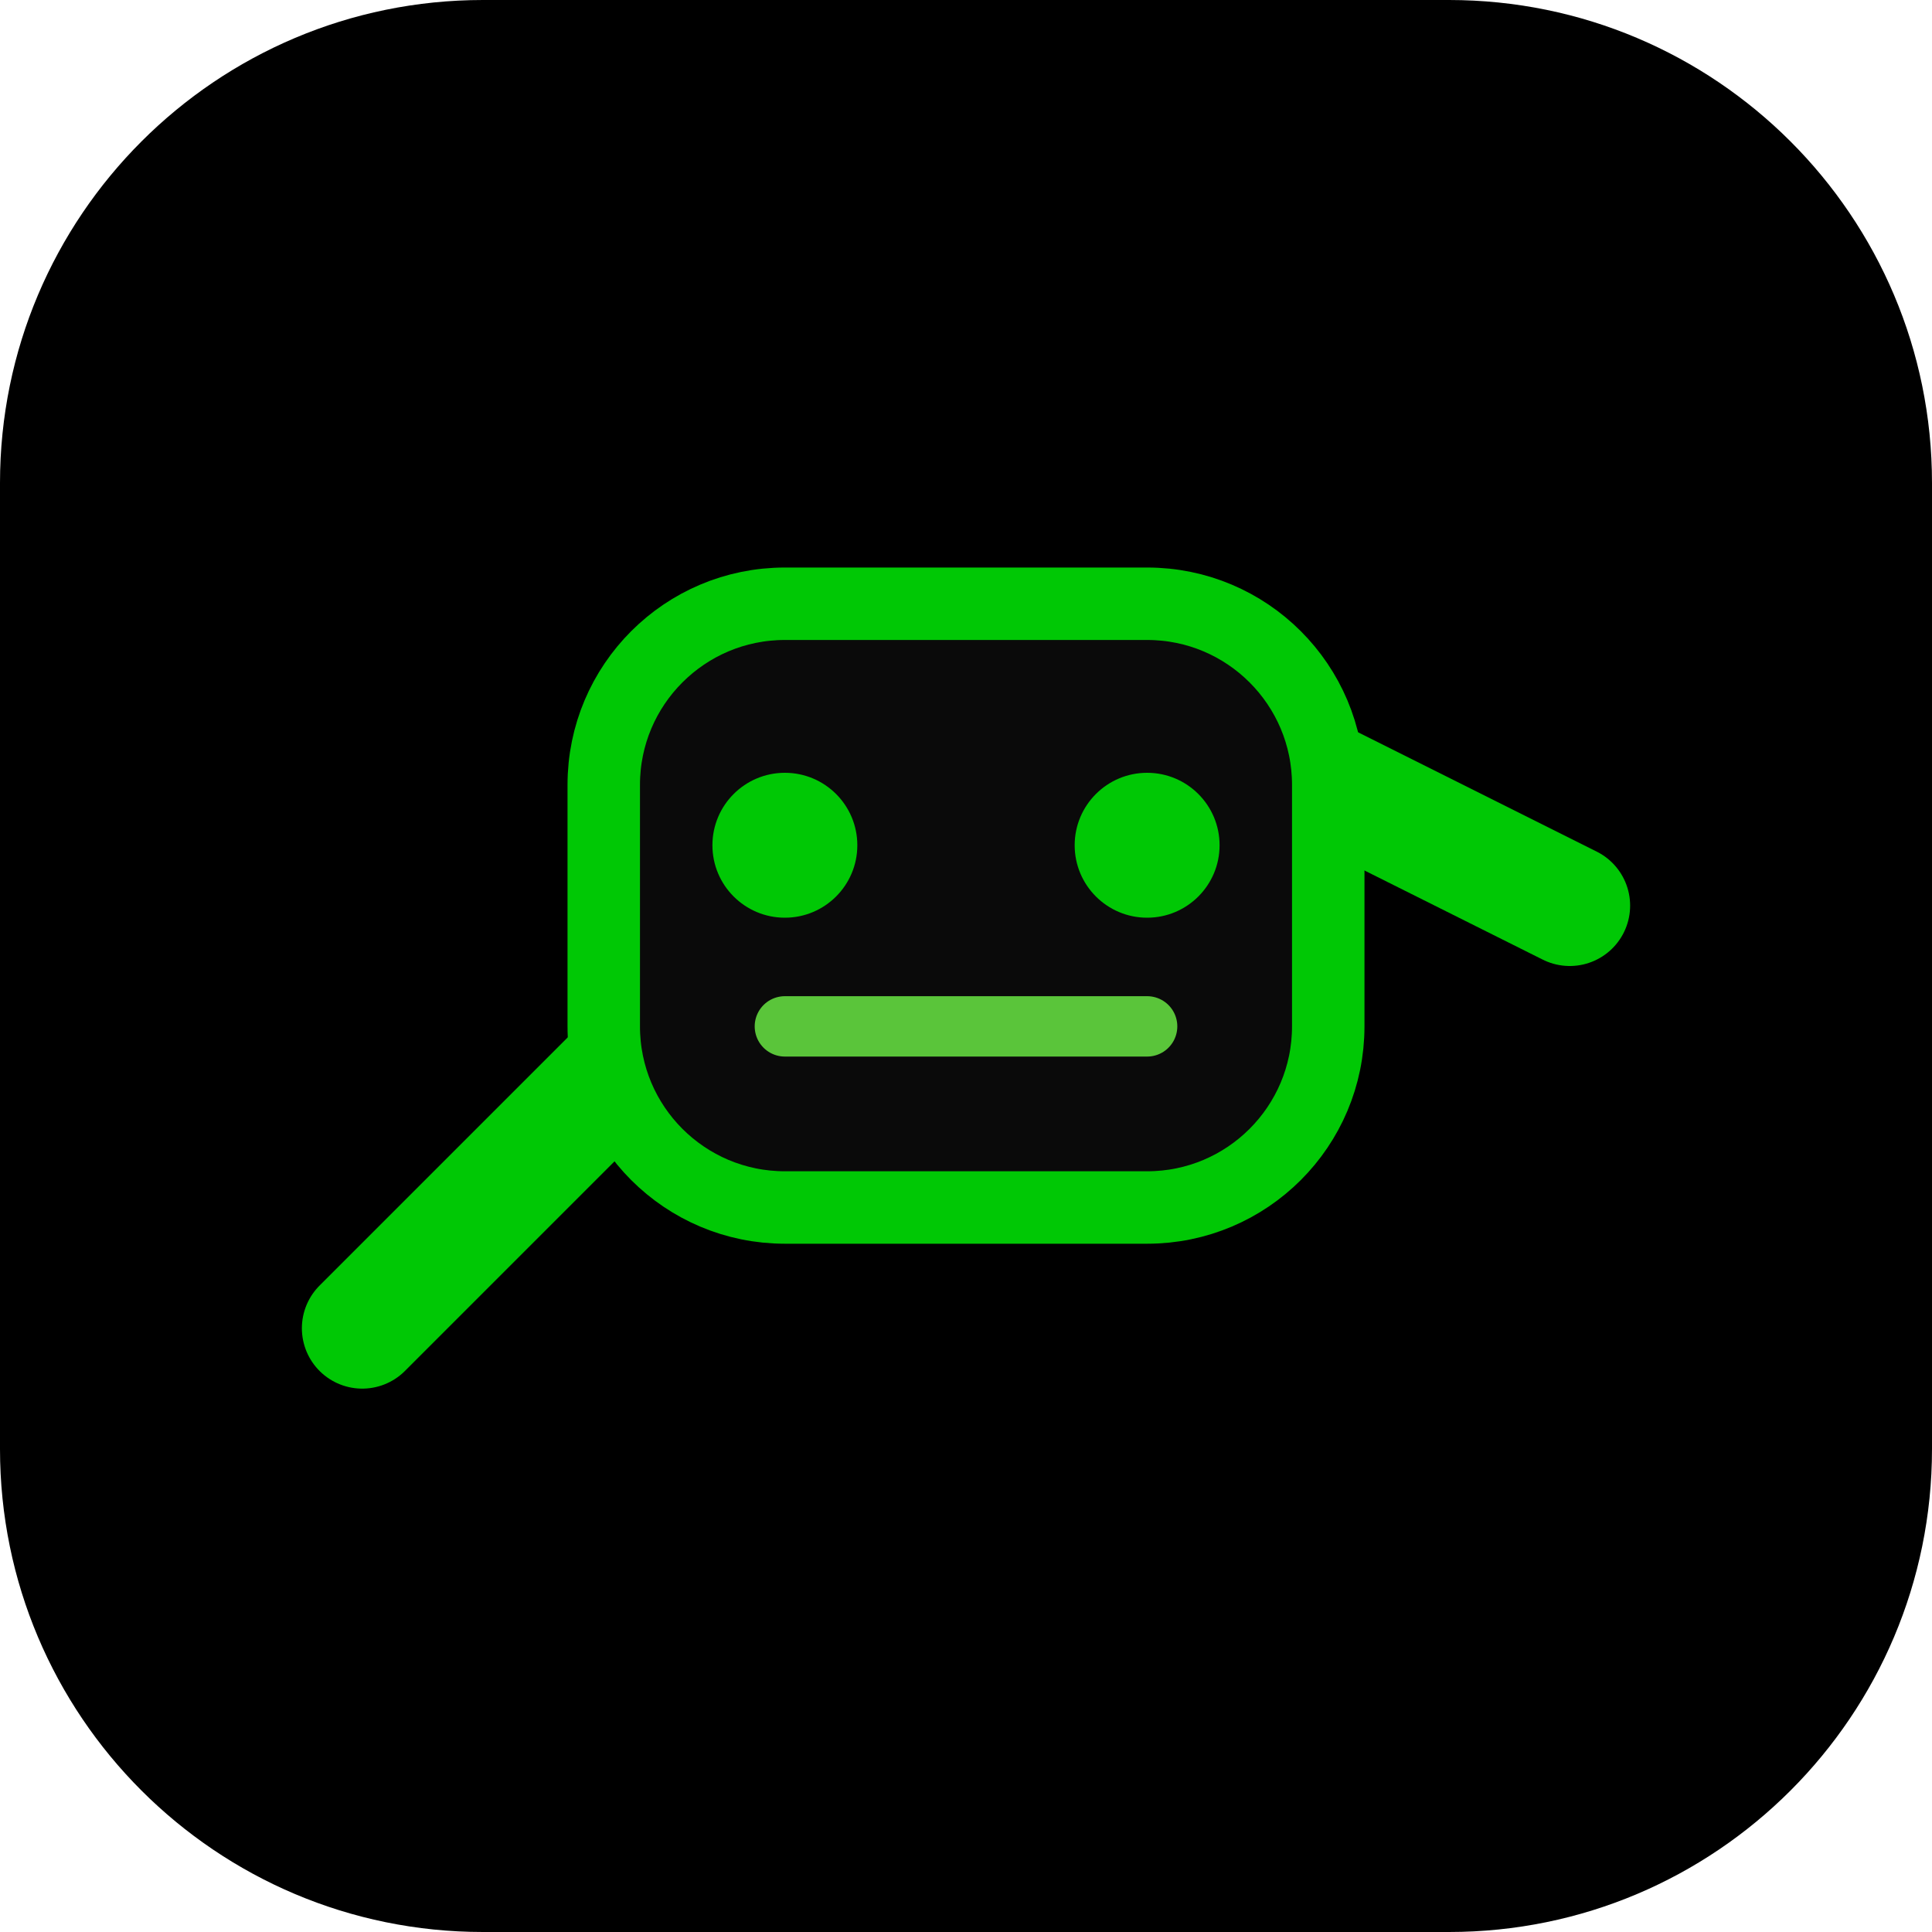
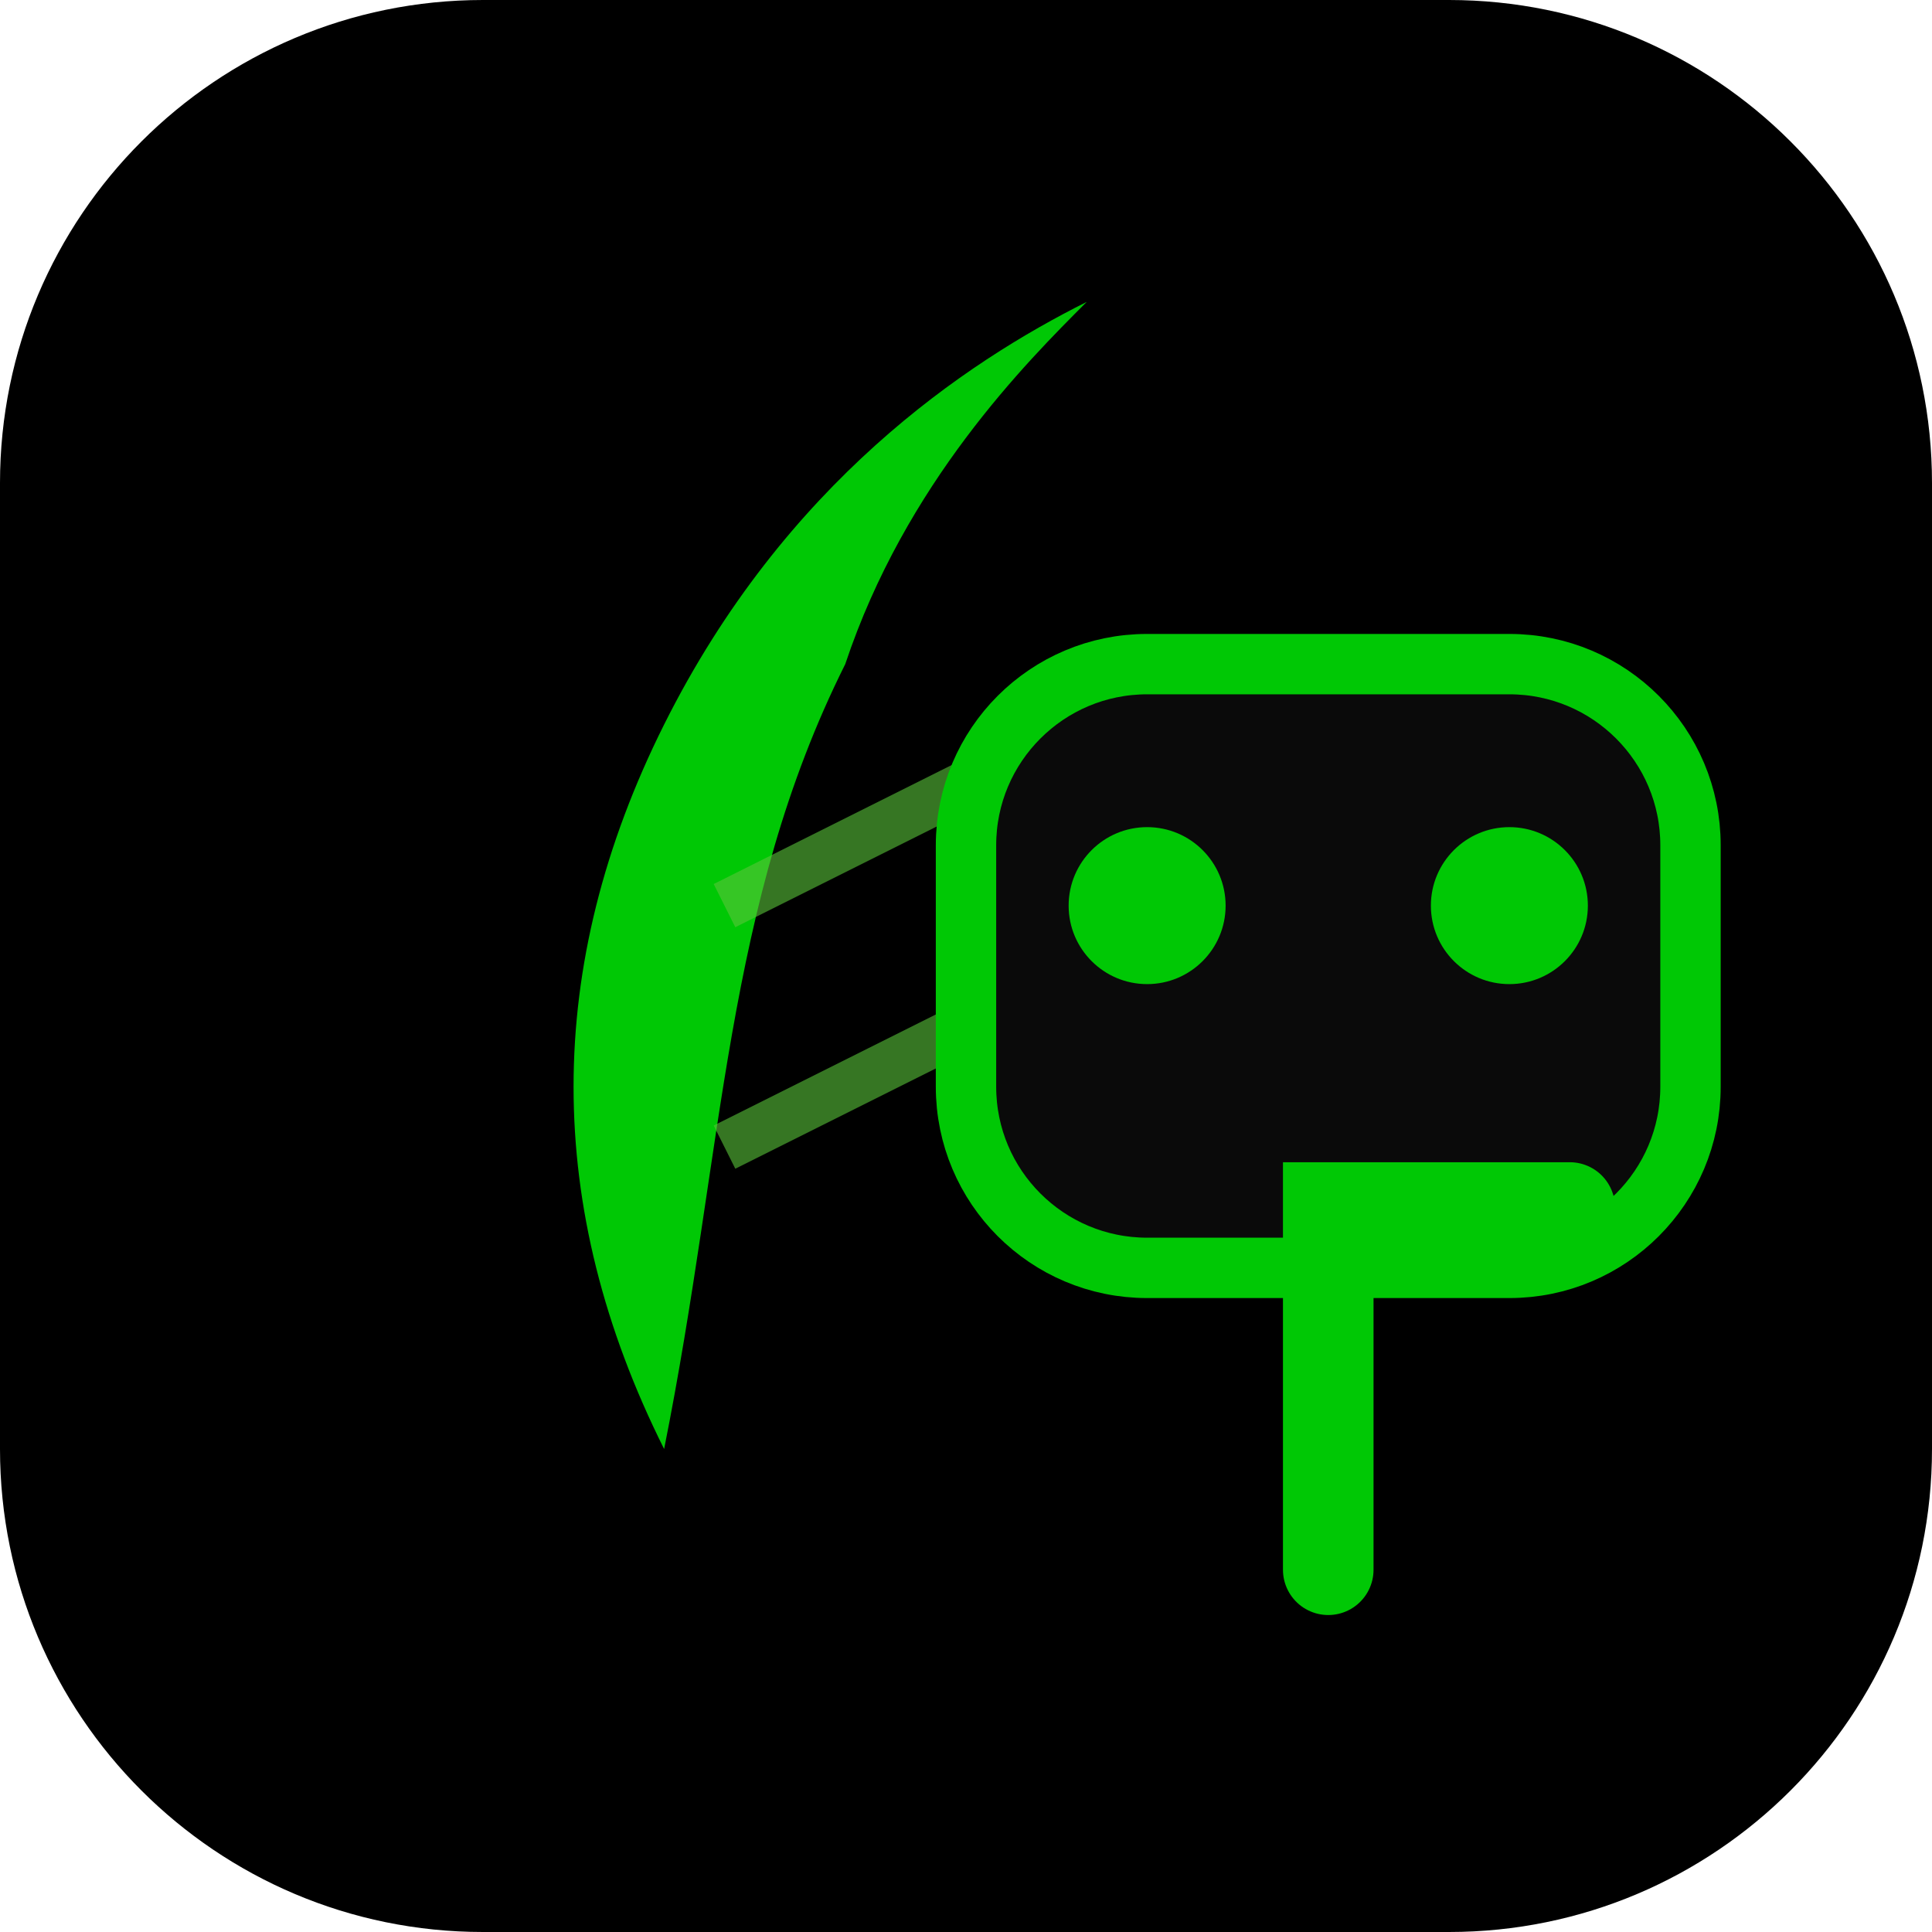
<svg xmlns="http://www.w3.org/2000/svg" viewBox="0 0 32 32" role="img" aria-label="RobinhoodBot">
  <rect width="32" height="32" rx="8" fill="#000" />
-   <path d="M6 22 L11 17 L15 19 L20 12 L26 15" fill="none" stroke="#00c805" stroke-width="2" stroke-linecap="round" />
-   <rect x="10" y="10" width="12" height="10" rx="3" fill="#0a0a0a" stroke="#00c805" stroke-width="1.2" />
-   <circle cx="13" cy="14" r="1.2" fill="#00c805" />
-   <circle cx="19" cy="14" r="1.2" fill="#00c805" />
-   <path d="M13 17 h6" stroke="#5ac53a" stroke-width="1" stroke-linecap="round" />
+   <path fill="#00c805" d="M11 24 C9 20 9 16 11 12 C13 8 16 6 18 5 C17 6 15 8 14 11 C12 15 12 19 11 24 Z" />
+   <path fill="none" stroke="#5ac53a" stroke-width="0.8" opacity="0.6" d="M12 19 L16 17 M12 15 L16 13" />
+   <rect x="16" y="11" width="12" height="10" rx="3" fill="#0a0a0a" stroke="#00c805" stroke-width="1" />
+   <circle cx="19" cy="15" r="1.3" fill="#00c805" />
+   <circle cx="25" cy="15" r="1.3" fill="#00c805" />
+   <path d="M22 26 V20 H26" fill="none" stroke="#00c805" stroke-width="1.5" stroke-linecap="round" />
</svg>
